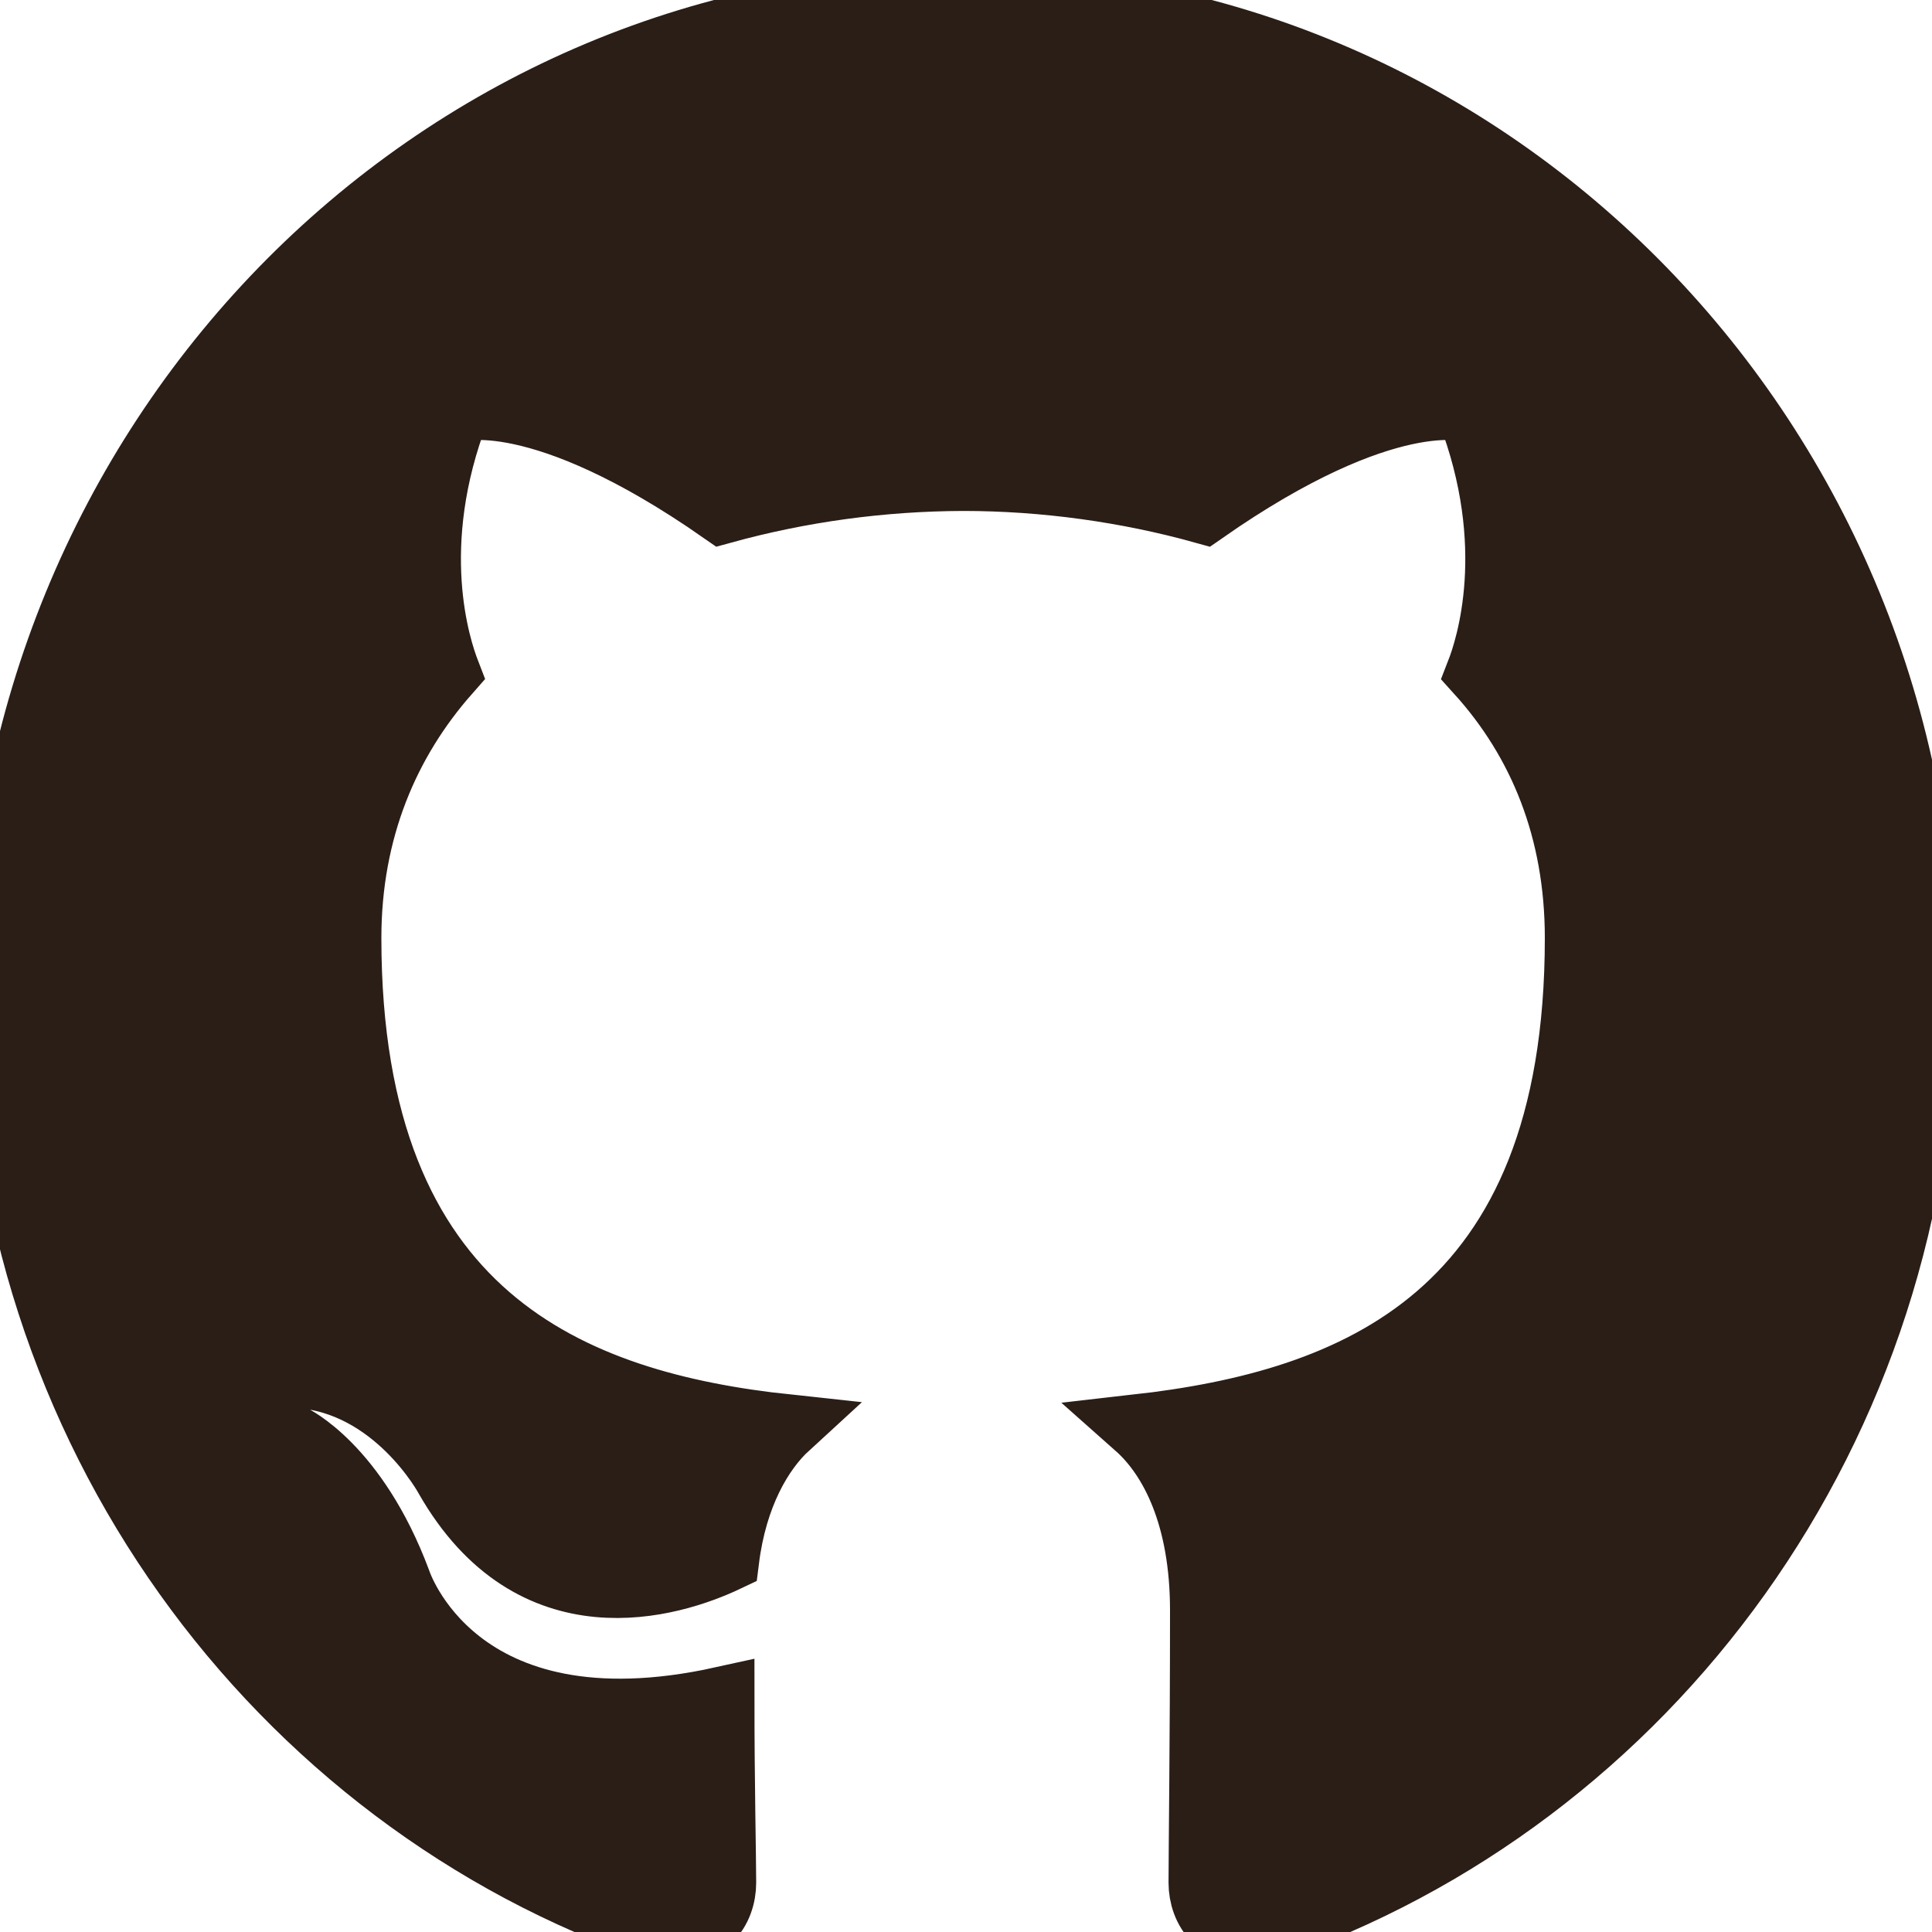
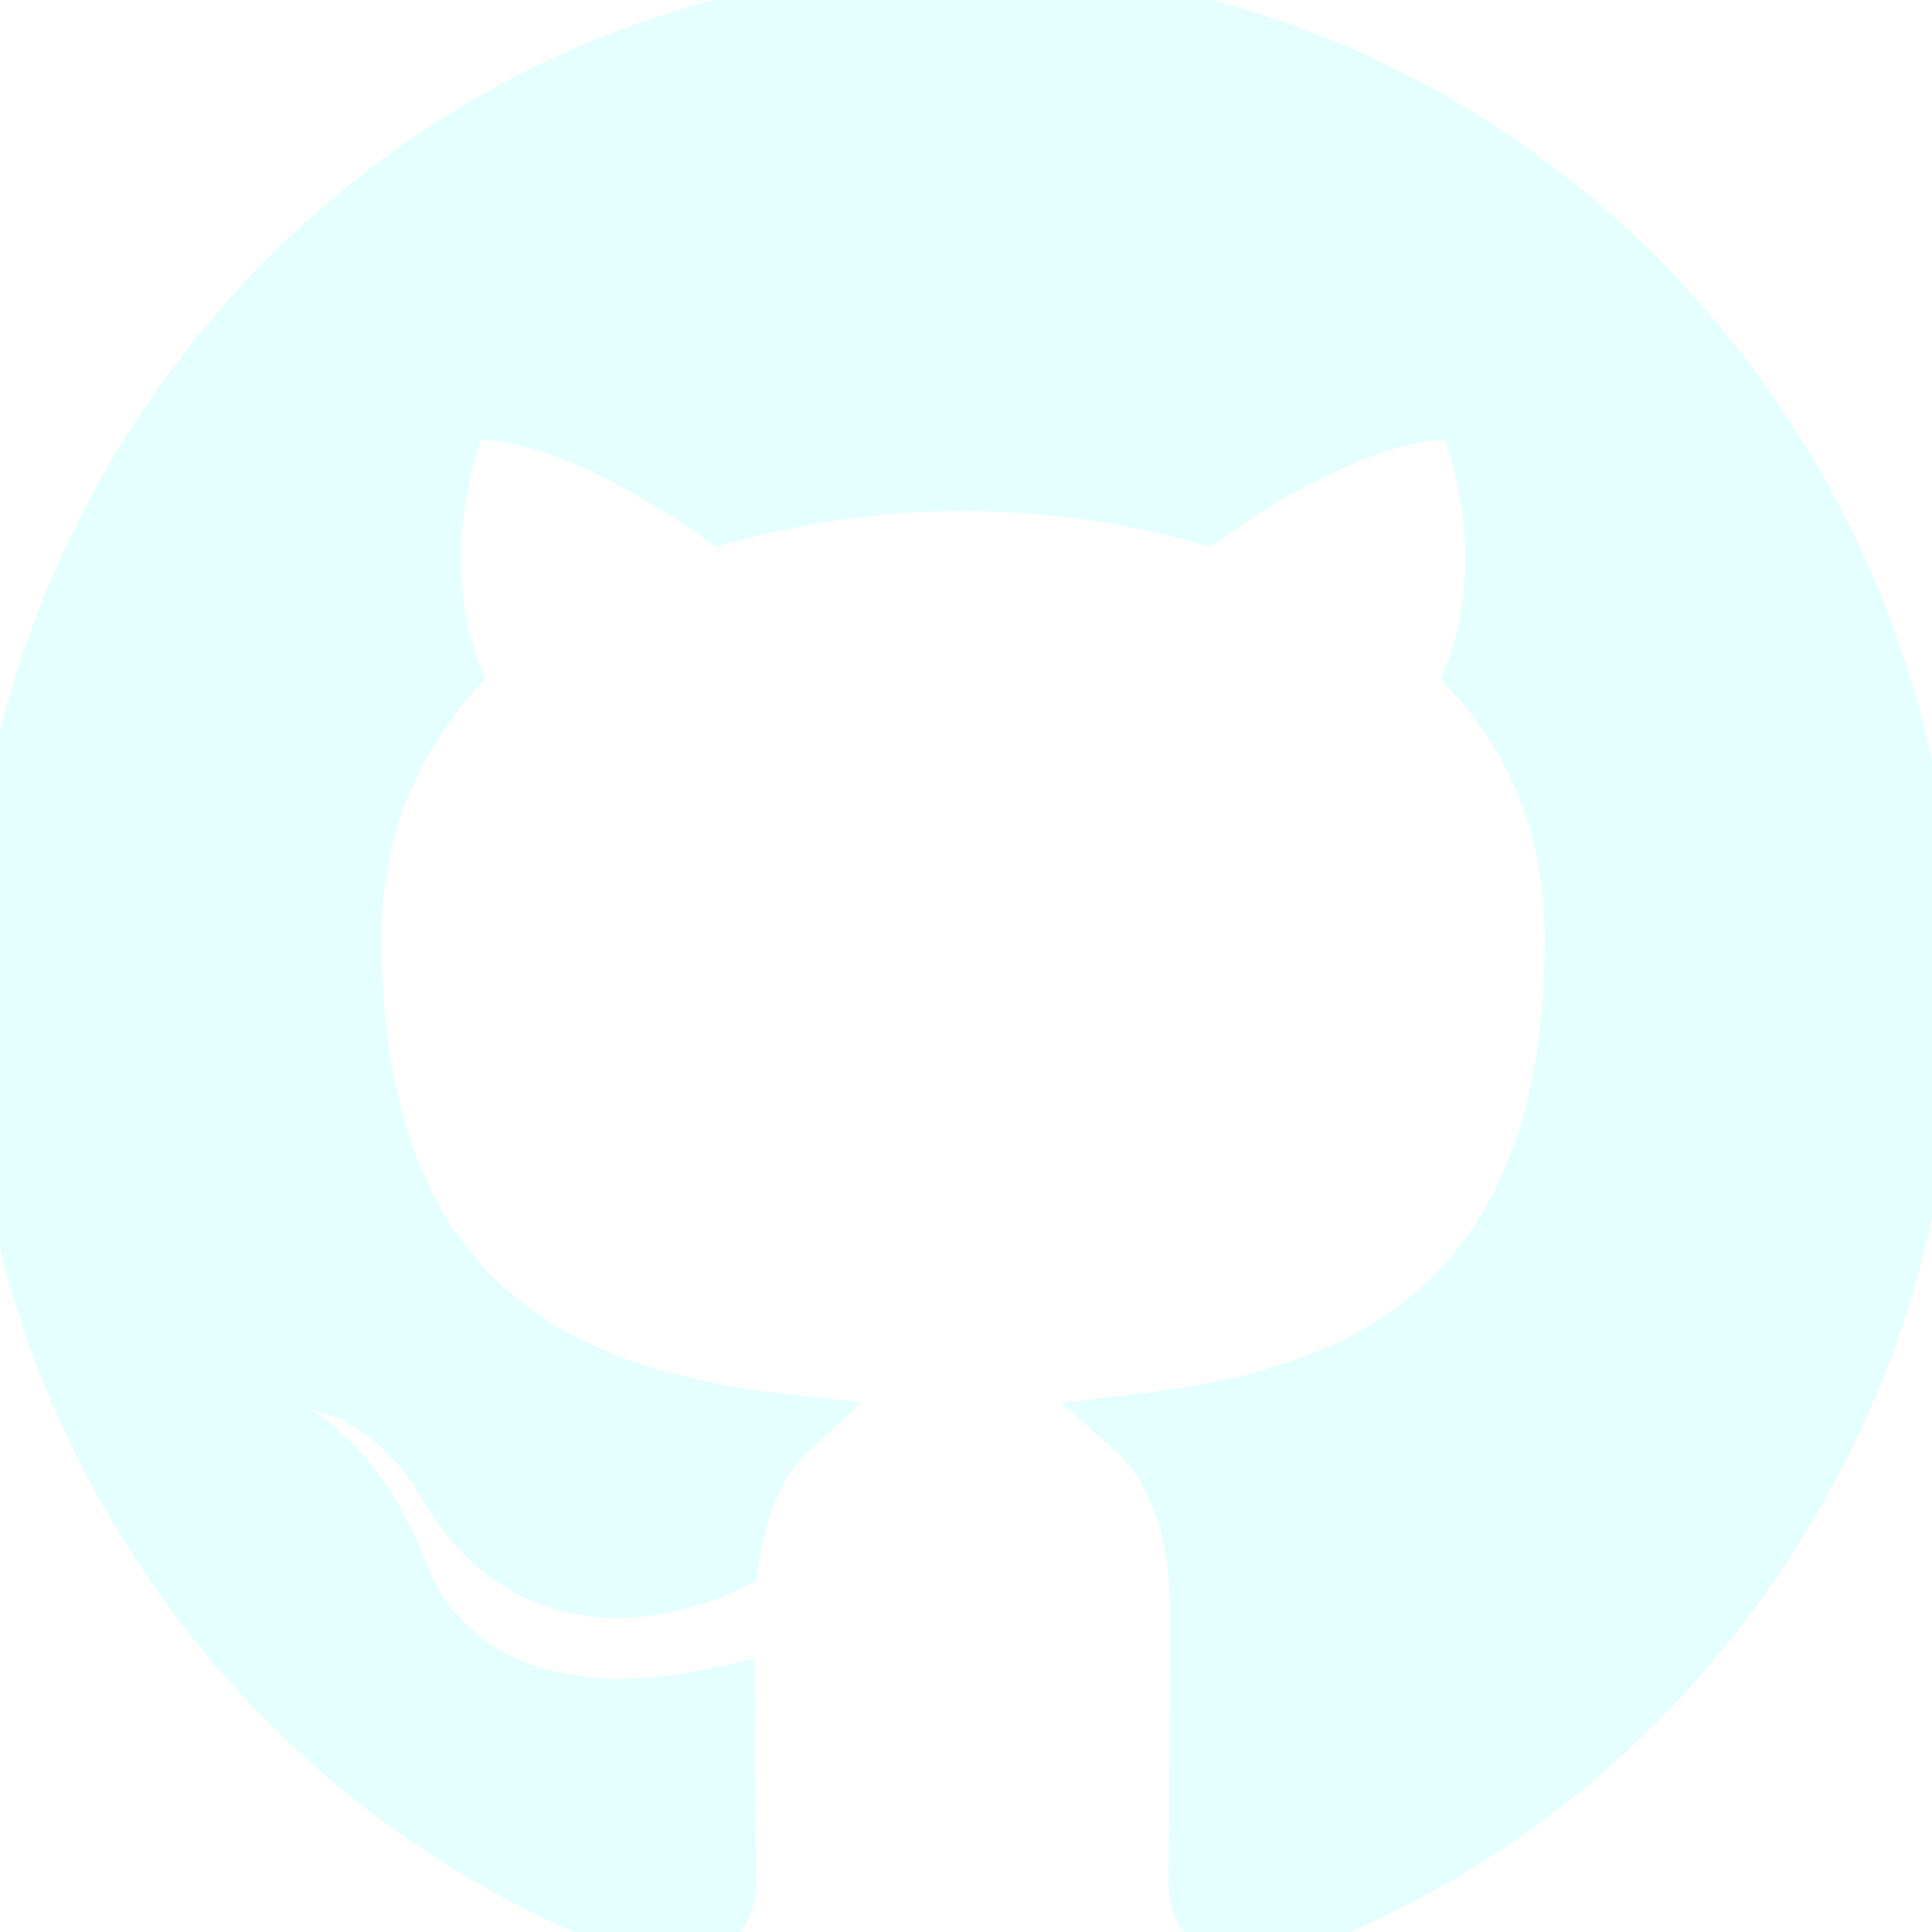
<svg xmlns="http://www.w3.org/2000/svg" width="30px" height="30px" viewBox="0 0 30 30" version="1.1">
  <g id="surface1">
-     <path style=" stroke:#2a1e17;fill-rule:evenodd;fill:#2a1e17;fill-opacity:1;" d="M 14.957 0 C 6.684 0 0 6.875 0 15.379 C 0 22.18 4.285 27.934 10.227 29.973 C 10.969 30.125 11.242 29.641 11.242 29.234 C 11.242 28.875 11.215 27.652 11.215 26.379 C 7.055 27.297 6.191 24.547 6.191 24.547 C 5.523 22.766 4.531 22.305 4.531 22.305 C 3.168 21.363 4.629 21.363 4.629 21.363 C 6.141 21.465 6.934 22.941 6.934 22.941 C 8.27 25.285 10.426 24.625 11.289 24.215 C 11.414 23.223 11.812 22.535 12.23 22.152 C 8.914 21.797 5.422 20.473 5.422 14.566 C 5.422 12.883 6.016 11.508 6.957 10.441 C 6.809 10.059 6.289 8.48 7.105 6.367 C 7.105 6.367 8.367 5.957 11.215 7.945 C 12.434 7.609 13.691 7.438 14.957 7.434 C 16.219 7.434 17.504 7.613 18.695 7.945 C 21.543 5.957 22.805 6.367 22.805 6.367 C 23.621 8.48 23.102 10.059 22.953 10.441 C 23.918 11.508 24.488 12.883 24.488 14.566 C 24.488 20.473 20.996 21.773 17.652 22.152 C 18.199 22.637 18.668 23.555 18.668 25.004 C 18.668 27.066 18.645 28.723 18.645 29.234 C 18.645 29.641 18.918 30.125 19.66 29.973 C 25.602 27.934 29.887 22.18 29.887 15.379 C 29.91 6.875 23.199 0 14.957 0 Z M 14.957 0 " />
+     <path style=" stroke:#e5ffff;fill-rule:evenodd;fill:#e5ffff;fill-opacity:1;" d="M 14.957 0 C 6.684 0 0 6.875 0 15.379 C 0 22.18 4.285 27.934 10.227 29.973 C 10.969 30.125 11.242 29.641 11.242 29.234 C 11.242 28.875 11.215 27.652 11.215 26.379 C 7.055 27.297 6.191 24.547 6.191 24.547 C 5.523 22.766 4.531 22.305 4.531 22.305 C 3.168 21.363 4.629 21.363 4.629 21.363 C 6.141 21.465 6.934 22.941 6.934 22.941 C 8.27 25.285 10.426 24.625 11.289 24.215 C 11.414 23.223 11.812 22.535 12.23 22.152 C 8.914 21.797 5.422 20.473 5.422 14.566 C 5.422 12.883 6.016 11.508 6.957 10.441 C 6.809 10.059 6.289 8.48 7.105 6.367 C 7.105 6.367 8.367 5.957 11.215 7.945 C 12.434 7.609 13.691 7.438 14.957 7.434 C 16.219 7.434 17.504 7.613 18.695 7.945 C 21.543 5.957 22.805 6.367 22.805 6.367 C 23.621 8.48 23.102 10.059 22.953 10.441 C 23.918 11.508 24.488 12.883 24.488 14.566 C 24.488 20.473 20.996 21.773 17.652 22.152 C 18.199 22.637 18.668 23.555 18.668 25.004 C 18.668 27.066 18.645 28.723 18.645 29.234 C 18.645 29.641 18.918 30.125 19.66 29.973 C 25.602 27.934 29.887 22.18 29.887 15.379 C 29.91 6.875 23.199 0 14.957 0 Z M 14.957 0 " />
  </g>
</svg>
